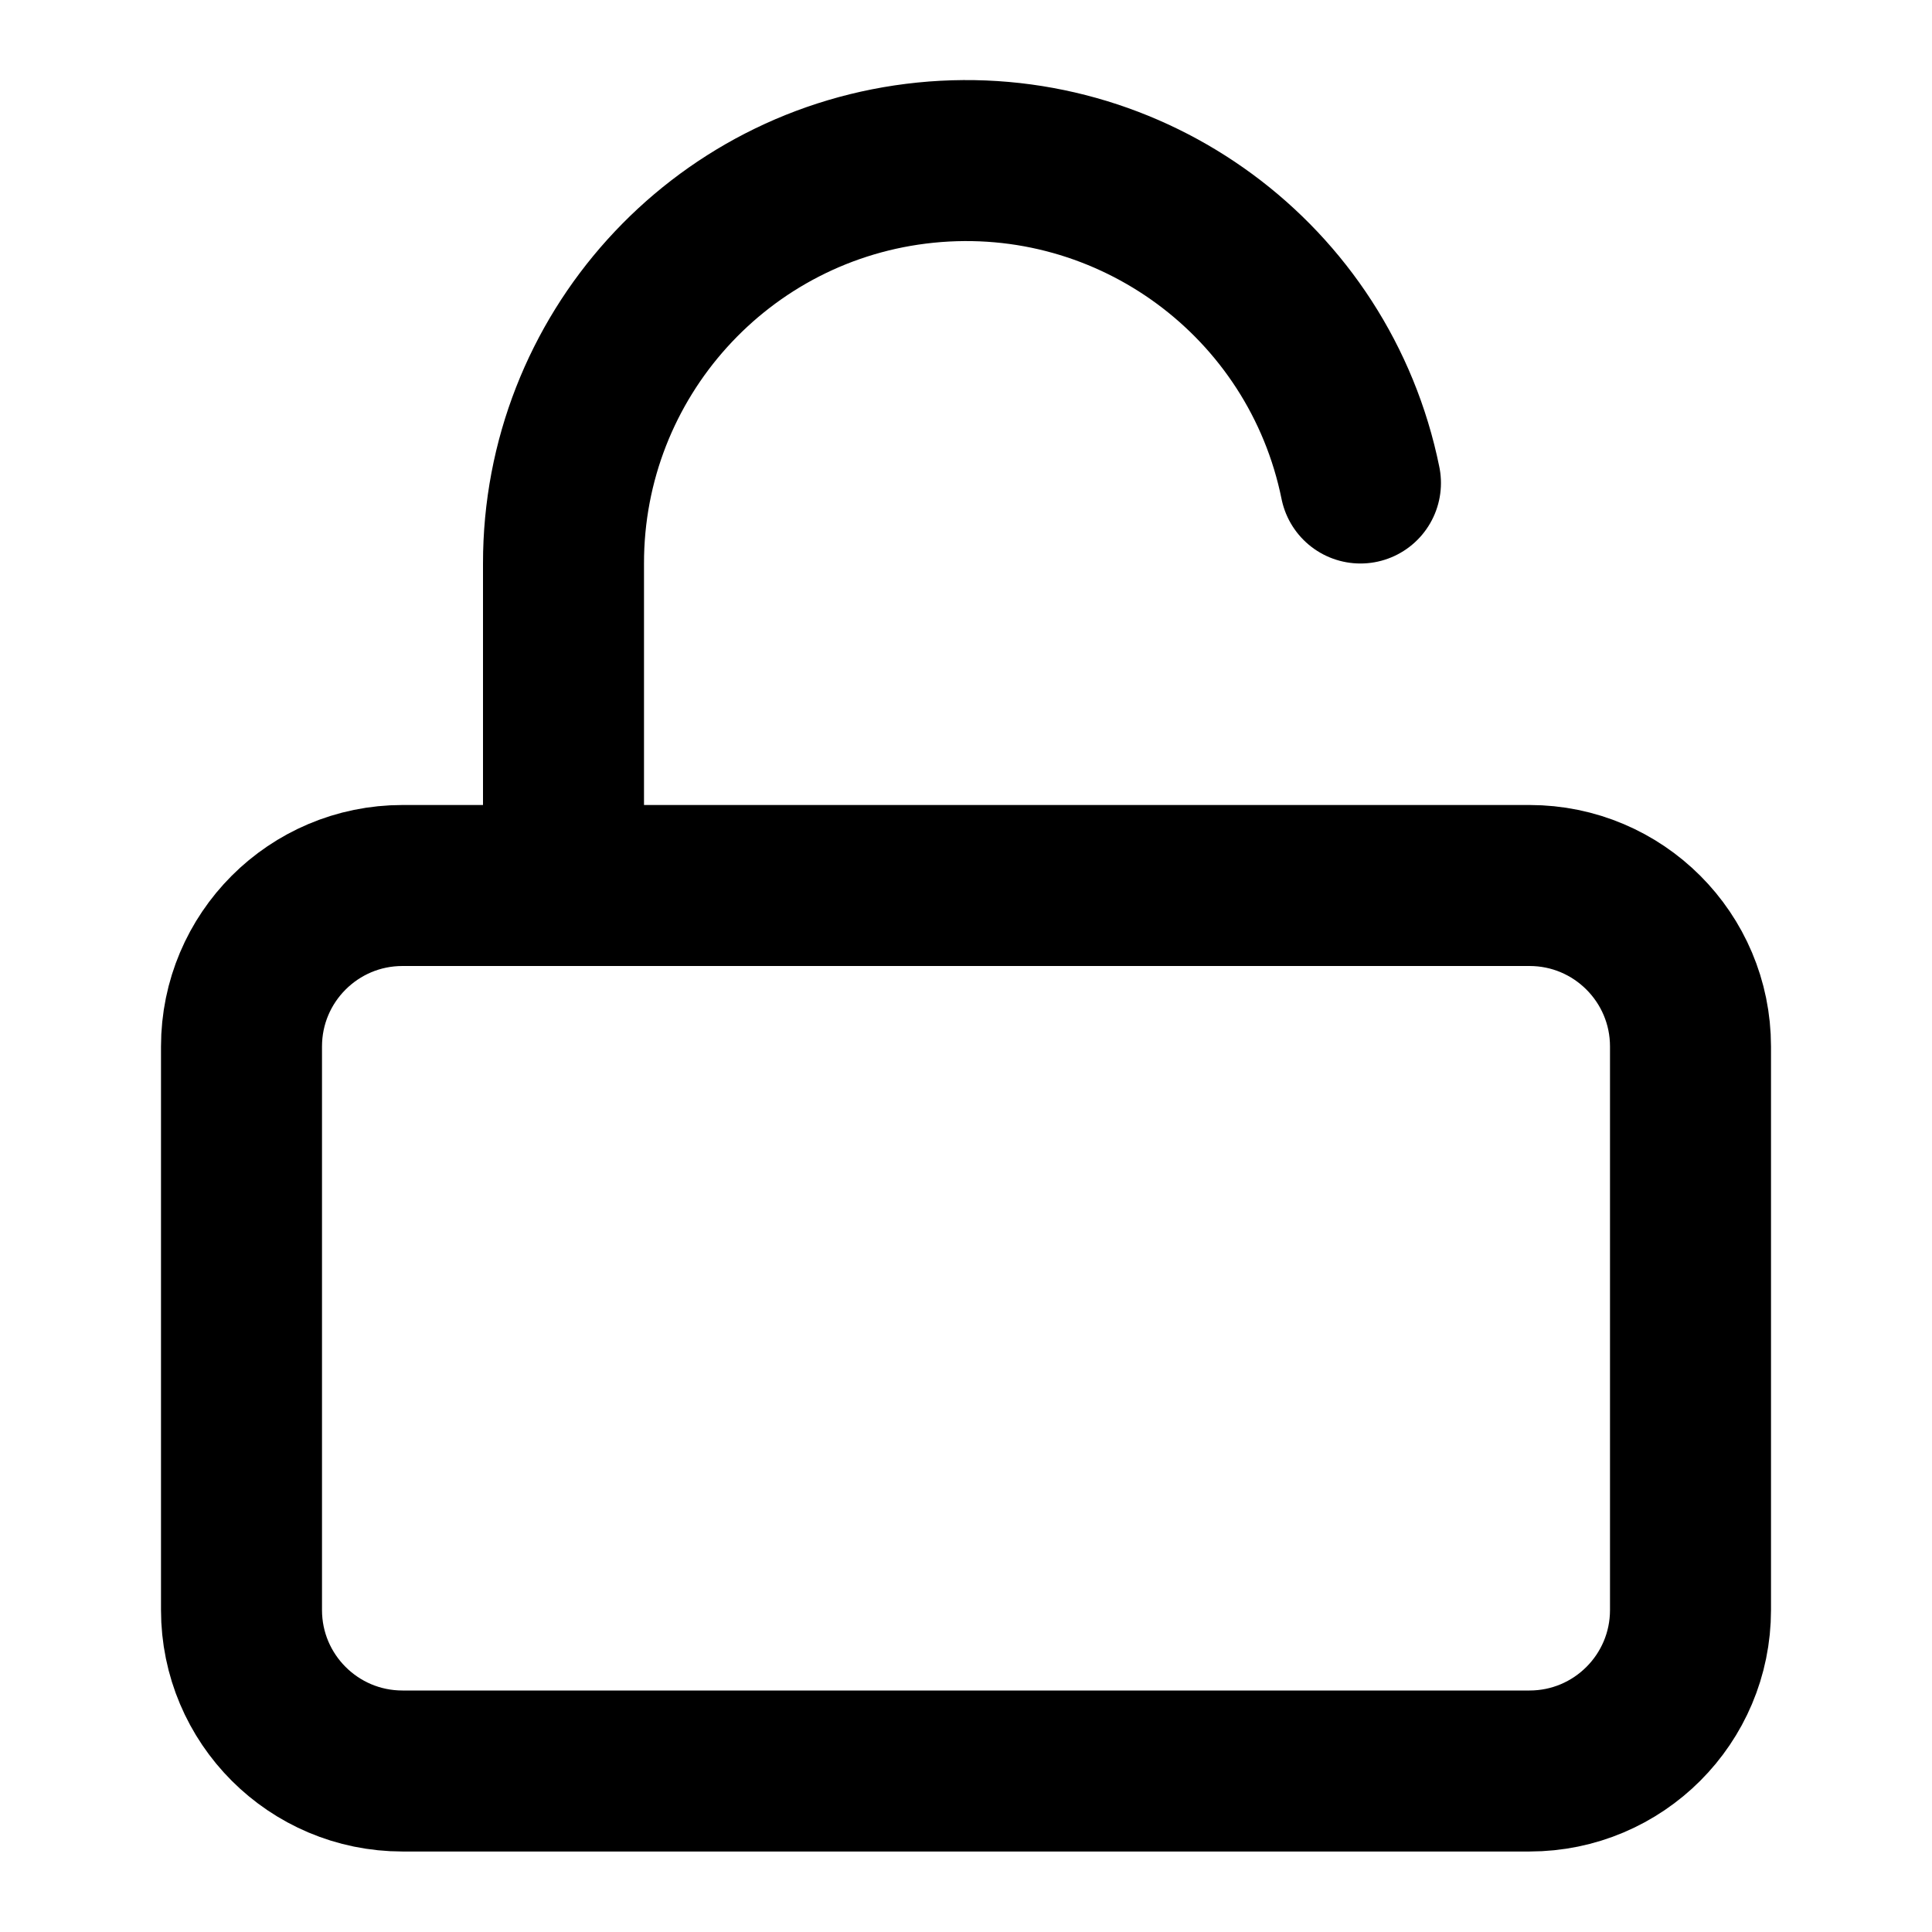
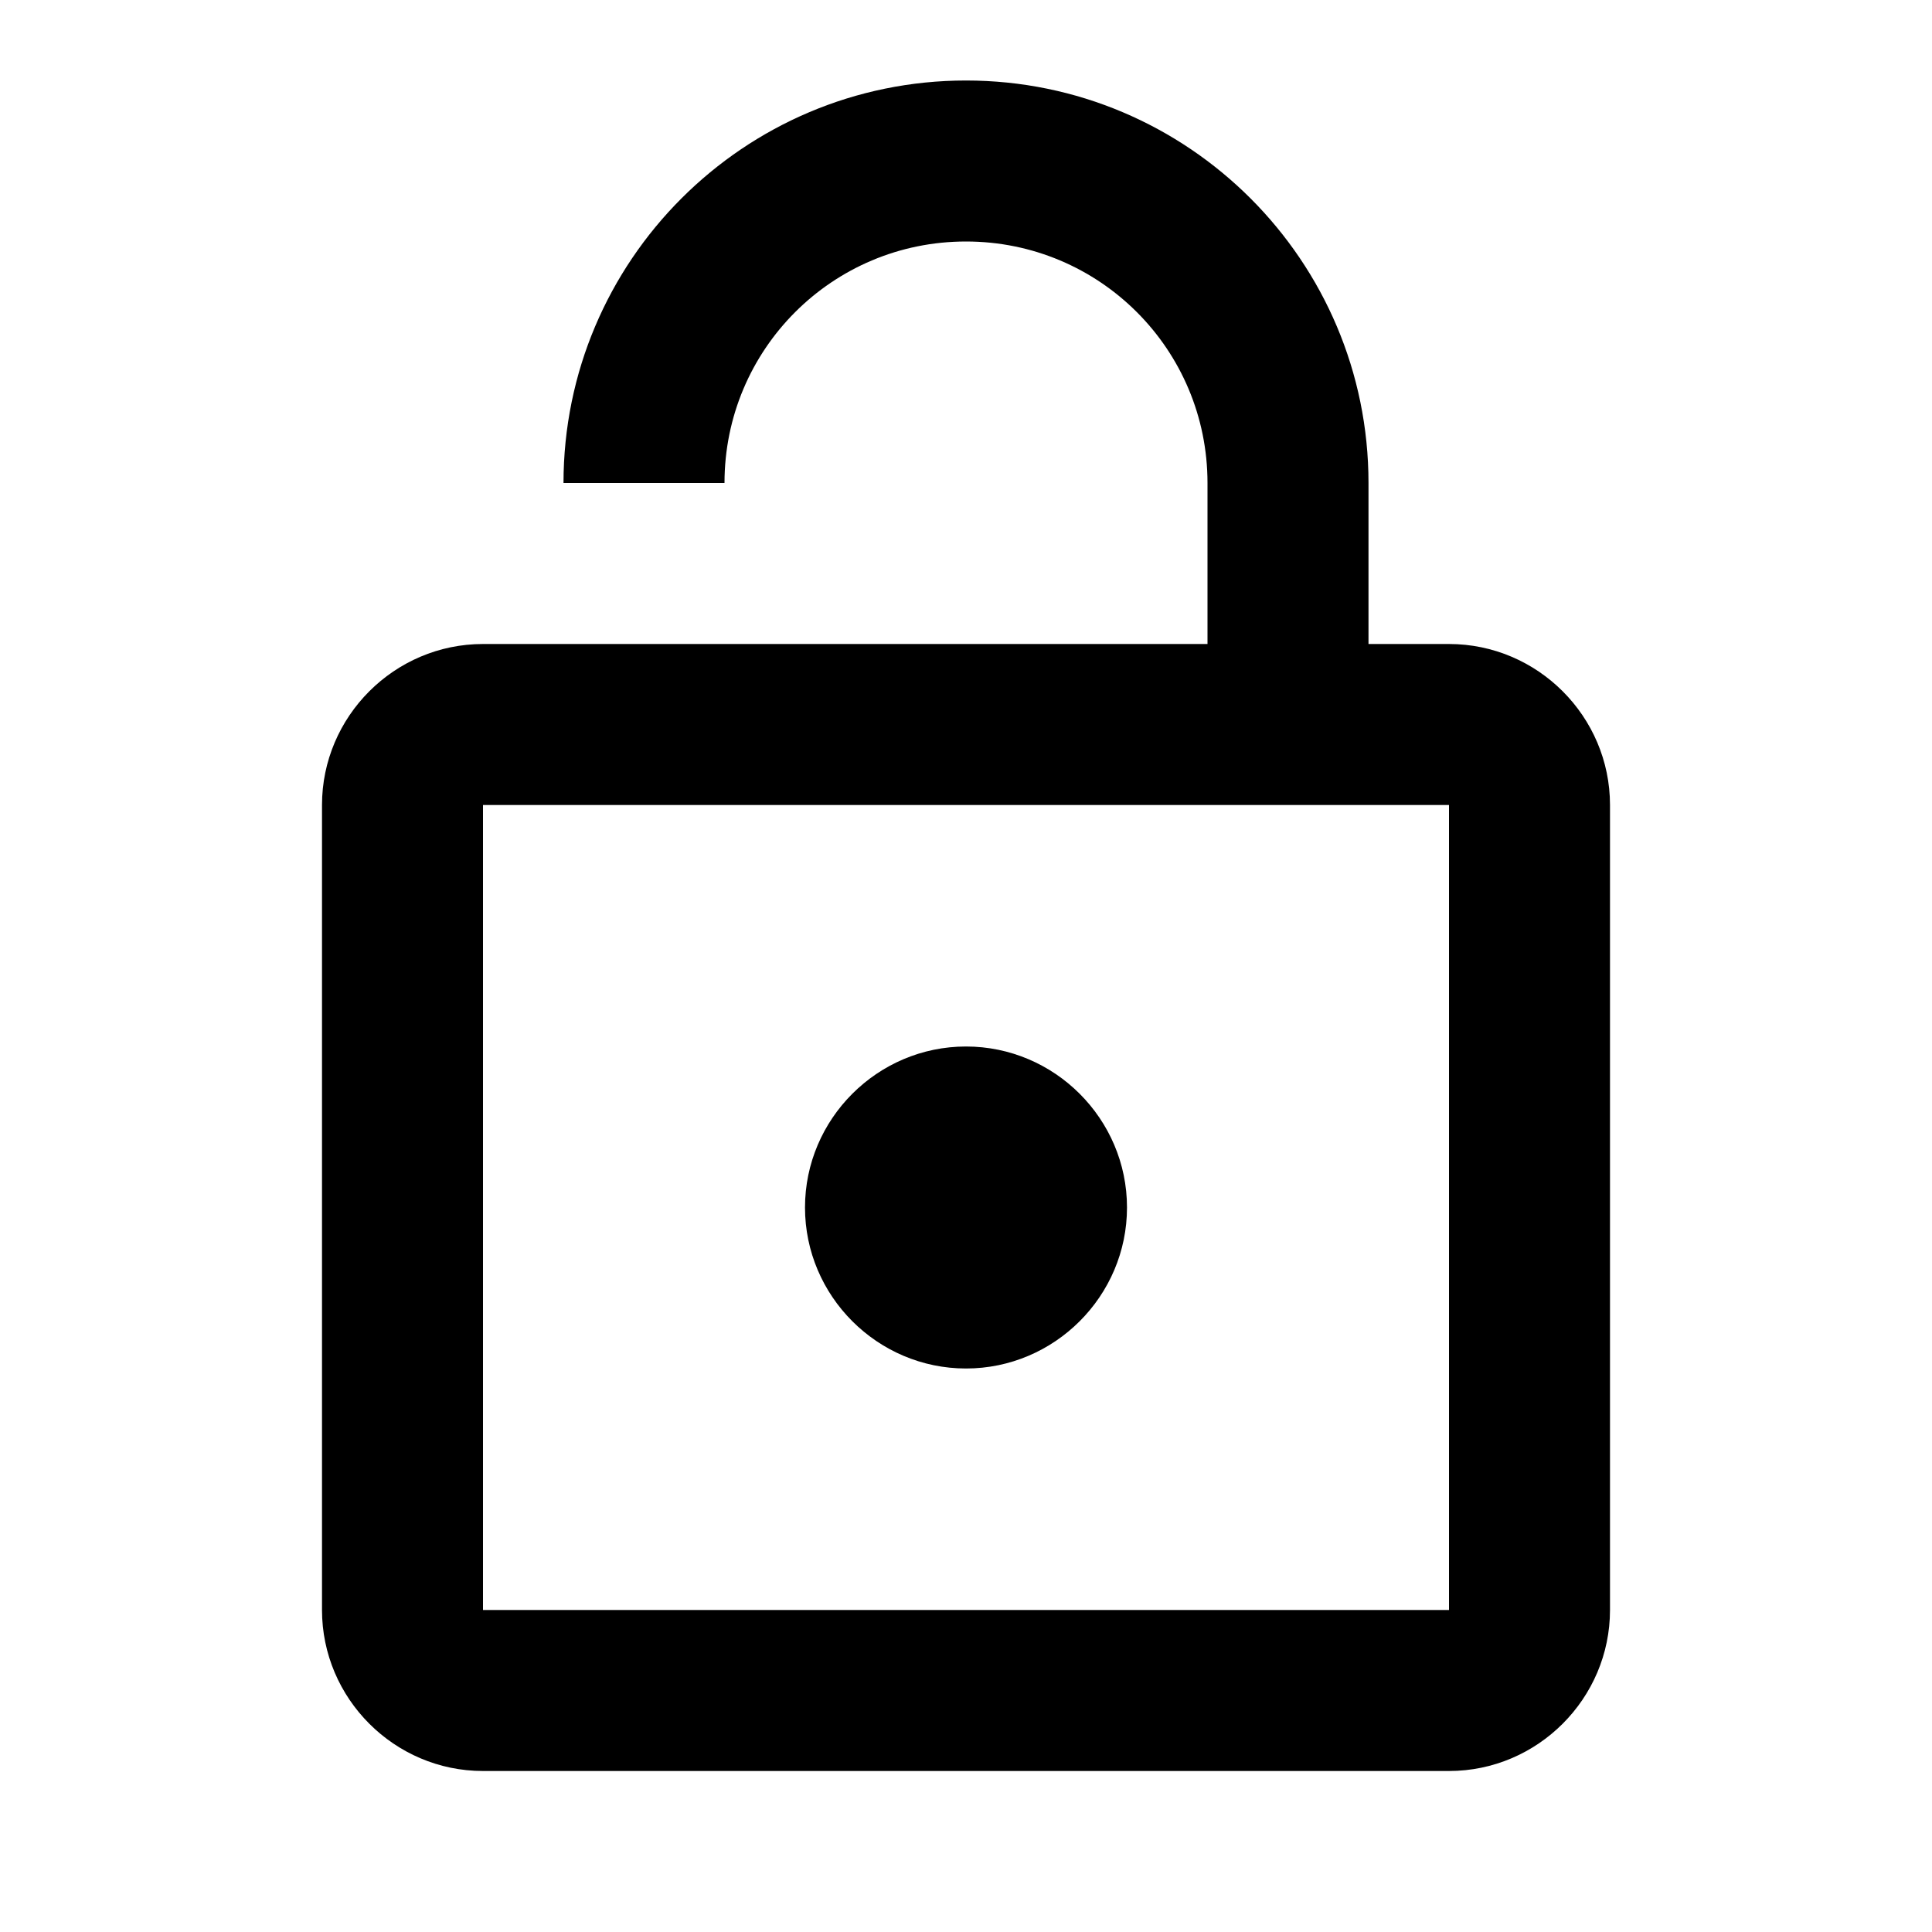
- <svg xmlns="http://www.w3.org/2000/svg" width="24" height="24" viewBox="0 0 24 24" fill="none" stroke="currentColor" stroke-width="2" stroke-linecap="round" stroke-linejoin="round" class="feather feather-unlock">
-   <rect x="3" y="11" width="18" height="11" rx="2" ry="2" />
-   <path d="M7 11V7a5 5 0 0 1 9.9-1" />
+ <svg xmlns="http://www.w3.org/2000/svg" height="24" viewBox="0 0 24 24" width="24">
+   <path d="M0 0h24v24H0V0z" fill="none" />
+   <path d="M18 8h-1V6c0-2.76-2.24-5-5-5S7 3.24 7 6h2c0-1.66 1.34-3 3-3s3 1.34 3 3v2H6c-1.1 0-2 .9-2 2v10c0 1.1.9 2 2 2h12c1.1 0 2-.9 2-2V10c0-1.1-.9-2-2-2zm0 12H6V10h12v10zm-6-3c1.1 0 2-.9 2-2s-.9-2-2-2-2 .9-2 2 .9 2 2 2z" />
</svg>
